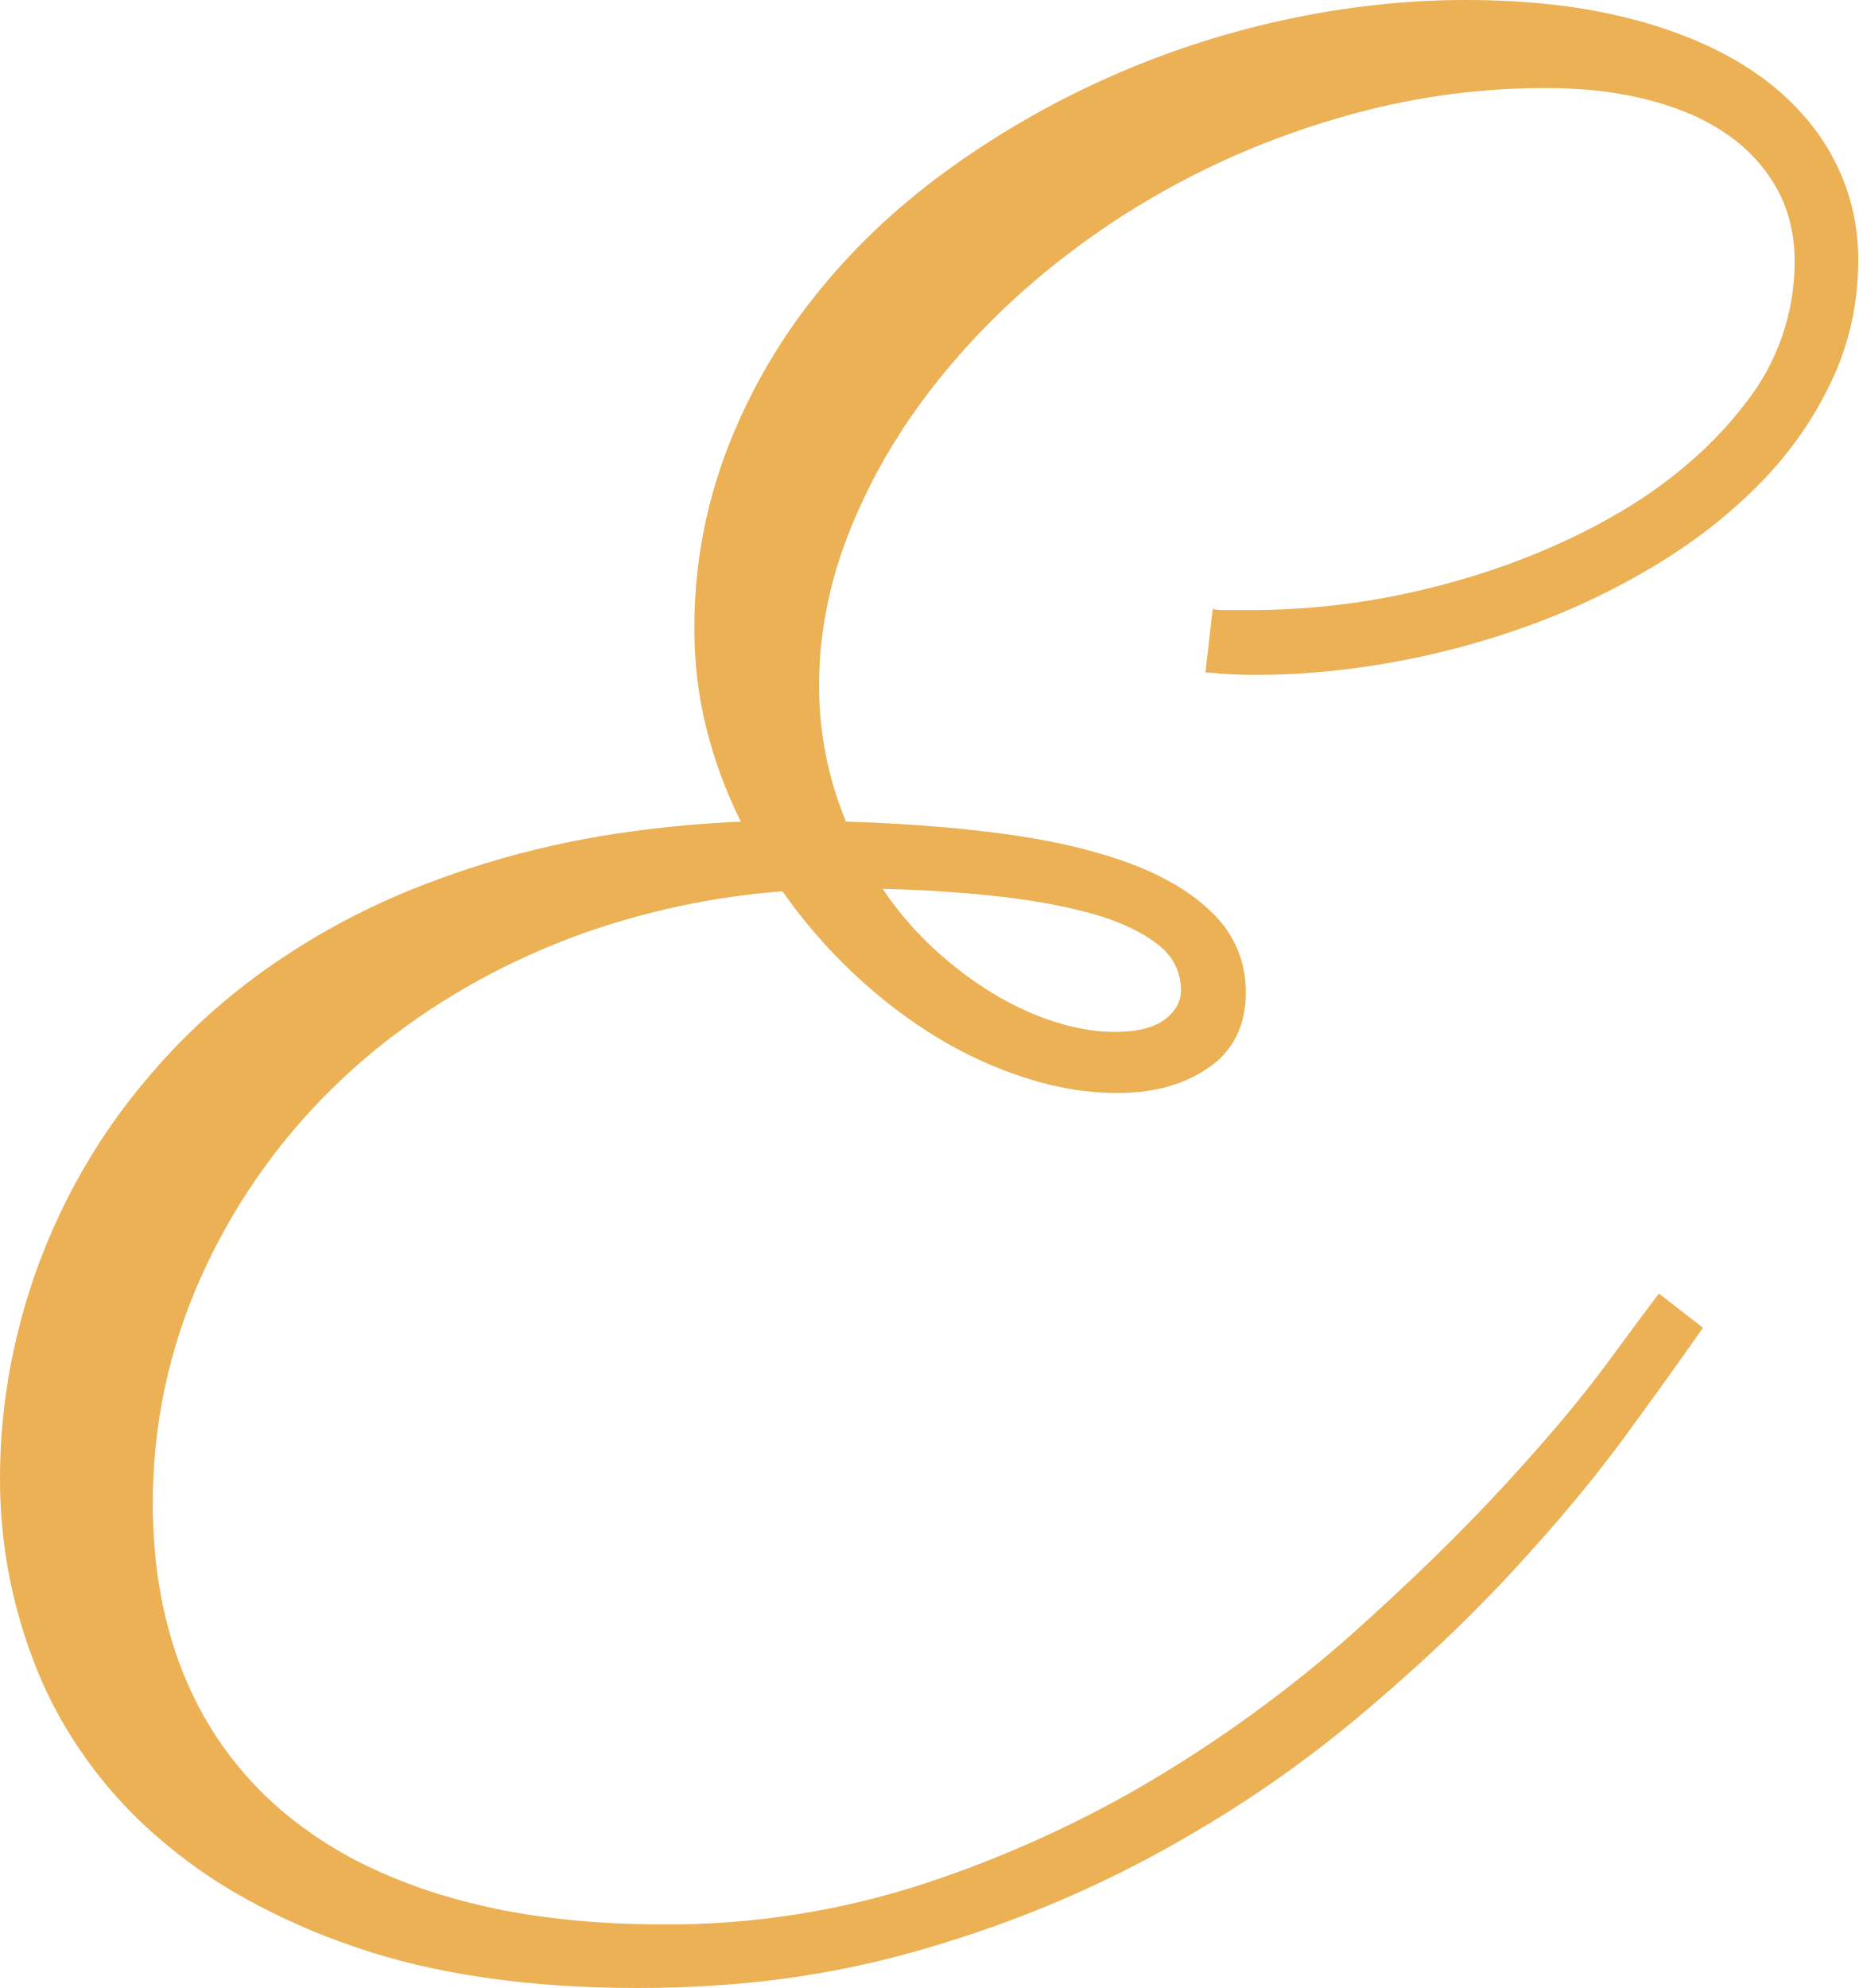
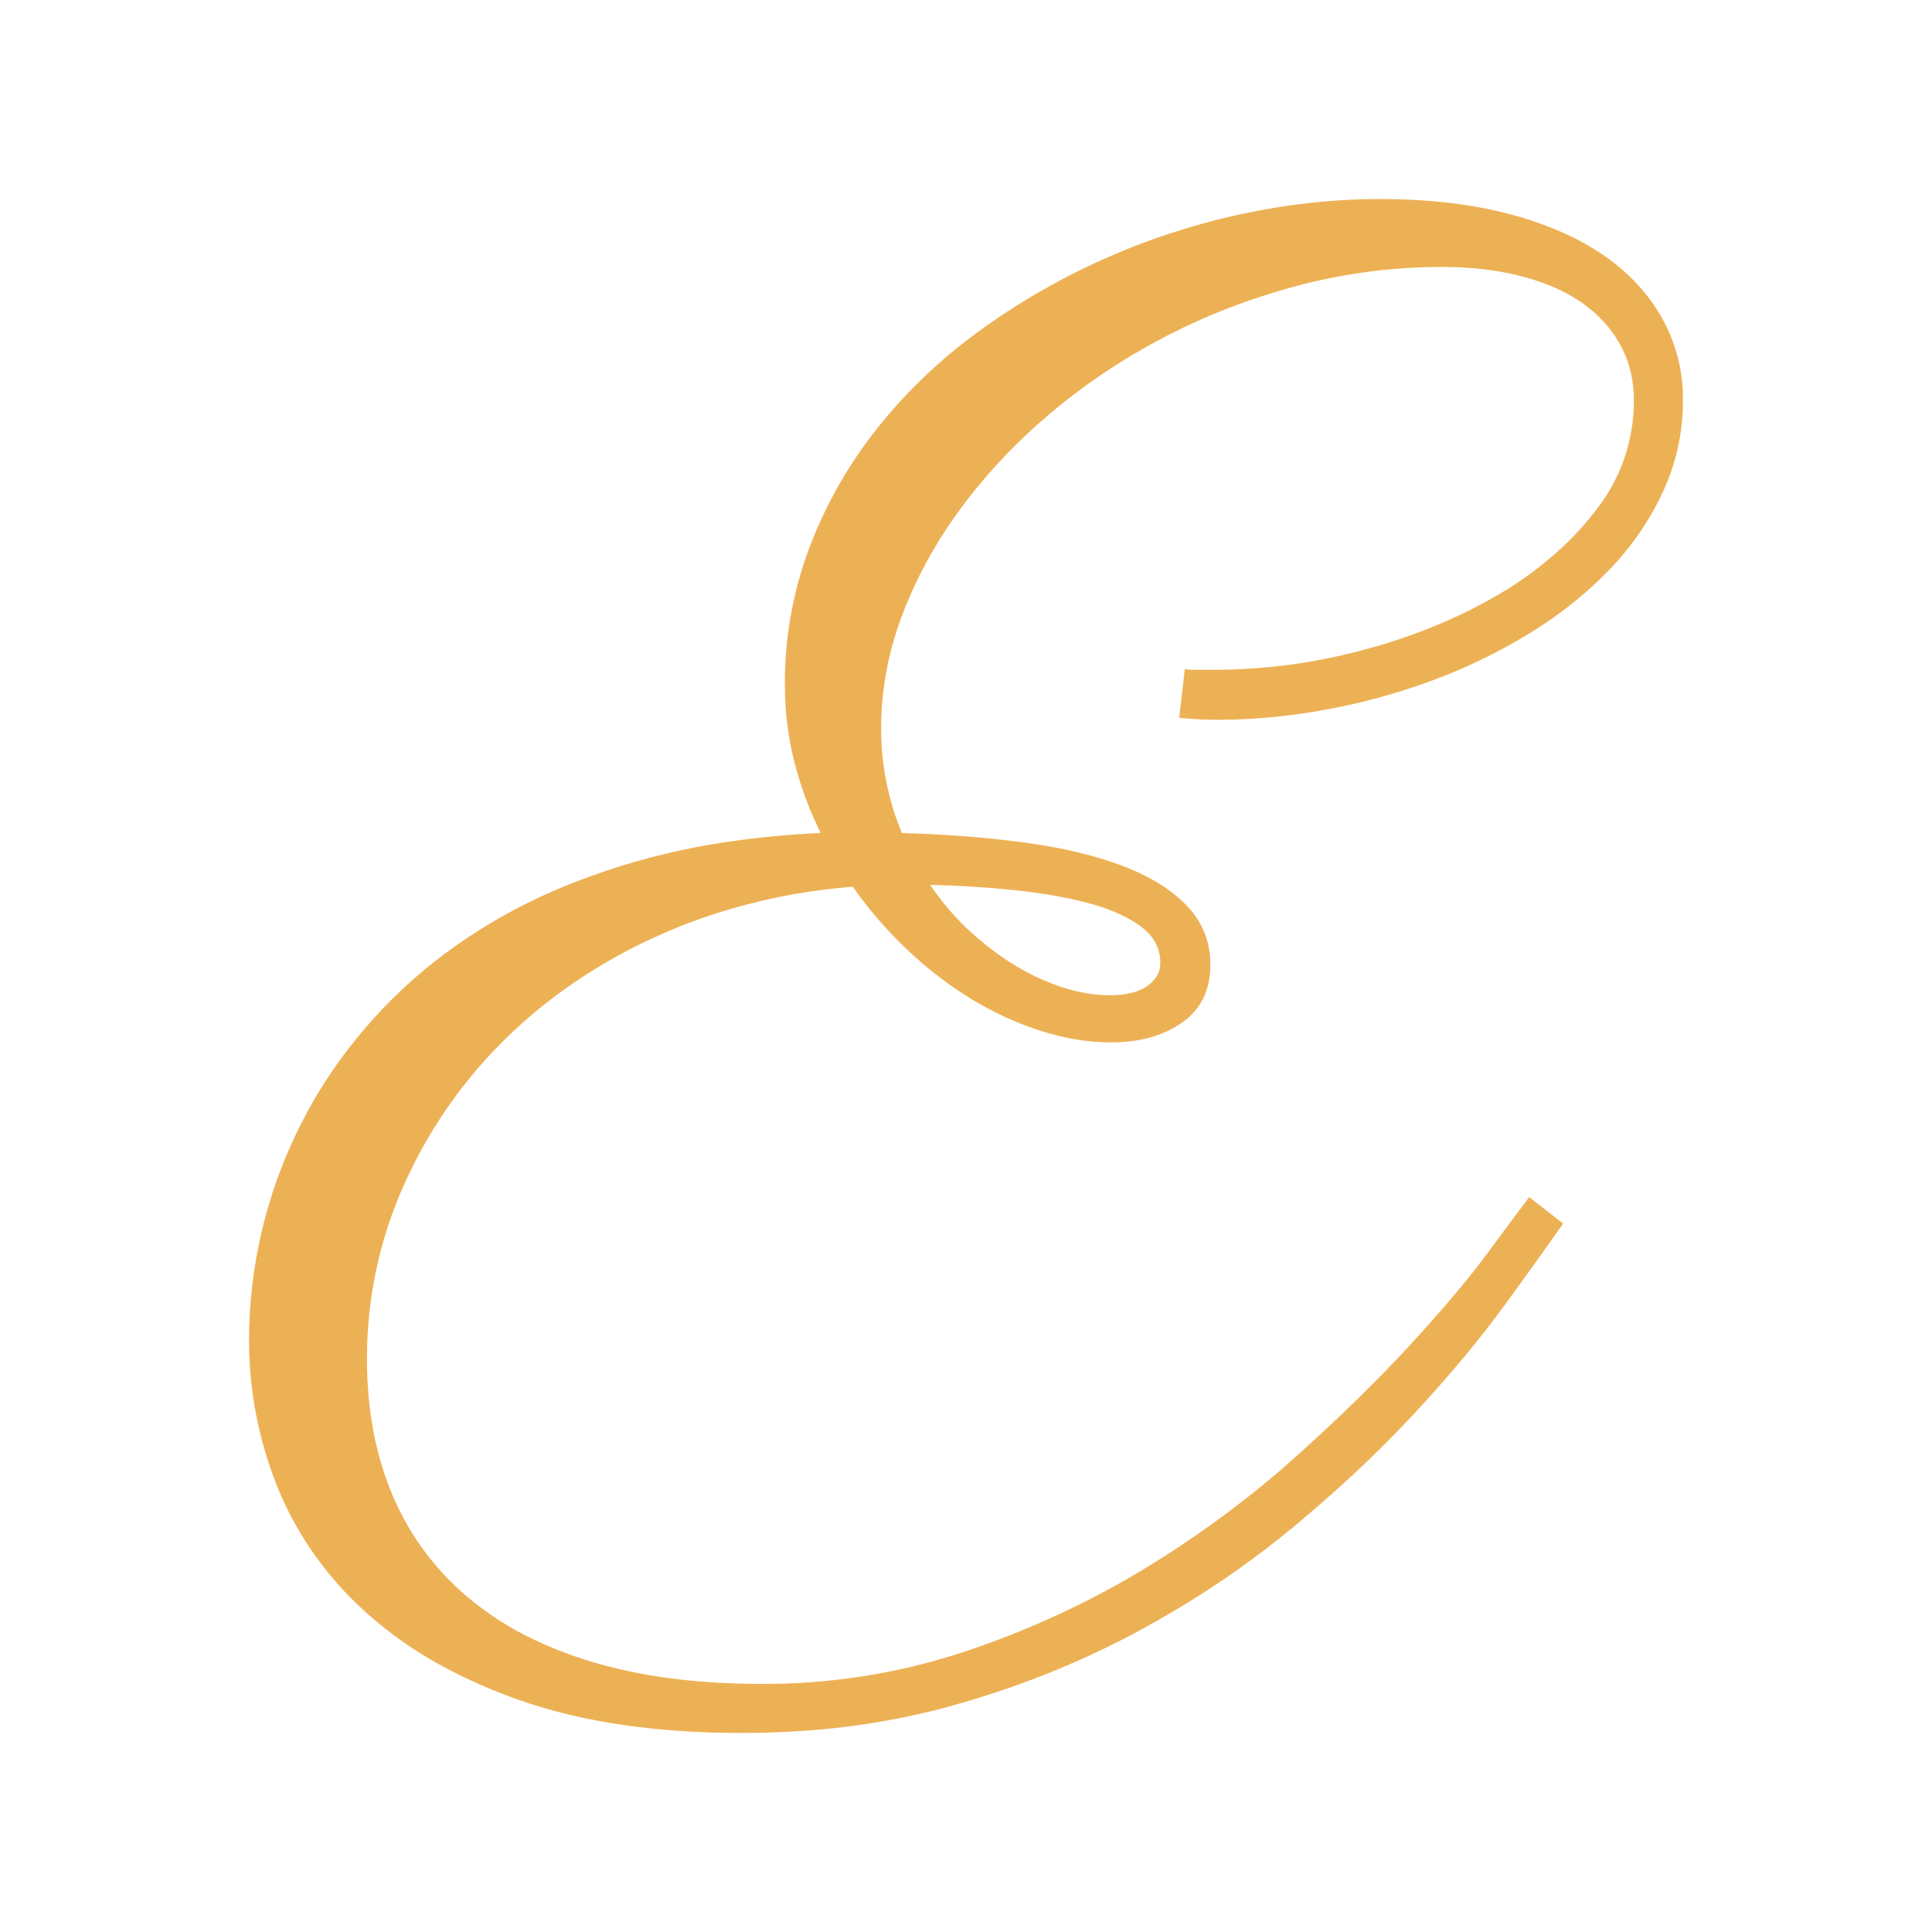
- <svg xmlns="http://www.w3.org/2000/svg" width="74.219" height="79.395" viewBox="0 0 74.219 79.395">
-   <g id="svgGroup" stroke-linecap="round" fill-rule="evenodd" font-size="9pt" stroke="#000" stroke-width="0" fill="#edb155" style="stroke:#000;stroke-width:0;fill:#edb155">
-     <path d="M 48.145 26.856 L 48.438 24.317 A 0.798 0.798 0 0 0 48.55 24.344 Q 48.609 24.355 48.679 24.36 A 1.994 1.994 0 0 0 48.828 24.365 L 50 24.365 A 29.739 29.739 0 0 0 57.666 23.34 A 29.251 29.251 0 0 0 62.624 21.549 A 25.44 25.44 0 0 0 64.649 20.484 A 18.582 18.582 0 0 0 67.946 18.051 A 15.662 15.662 0 0 0 69.727 16.089 A 9.096 9.096 0 0 0 71.68 10.449 A 6.425 6.425 0 0 0 71.461 8.743 A 5.45 5.45 0 0 0 70.947 7.495 Q 70.215 6.201 68.921 5.322 A 8.661 8.661 0 0 0 67.295 4.465 A 11.587 11.587 0 0 0 65.796 3.98 A 15.001 15.001 0 0 0 63.429 3.587 A 18.905 18.905 0 0 0 61.768 3.516 A 29.058 29.058 0 0 0 54.248 4.492 Q 50.586 5.469 47.364 7.153 A 32.265 32.265 0 0 0 41.455 11.109 A 29.033 29.033 0 0 0 37.316 15.381 A 26.715 26.715 0 0 0 36.817 16.04 A 23.3 23.3 0 0 0 34.223 20.51 A 21.223 21.223 0 0 0 33.789 21.582 A 16.684 16.684 0 0 0 32.753 26.264 A 15.485 15.485 0 0 0 32.715 27.344 A 14.123 14.123 0 0 0 33.789 32.813 A 65.871 65.871 0 0 1 37.829 33.049 A 54.055 54.055 0 0 1 40.088 33.301 Q 43.018 33.692 45.166 34.497 A 11.52 11.52 0 0 1 46.752 35.224 Q 47.808 35.816 48.535 36.572 A 4.276 4.276 0 0 1 49.756 39.649 A 4.136 4.136 0 0 1 49.567 40.933 A 3.259 3.259 0 0 1 48.291 42.627 Q 46.826 43.652 44.629 43.652 A 11.51 11.51 0 0 1 41.937 43.323 A 13.602 13.602 0 0 1 41.016 43.067 A 16.511 16.511 0 0 1 37.427 41.431 A 19.716 19.716 0 0 1 34.506 39.257 A 22.148 22.148 0 0 1 34.107 38.892 Q 32.52 37.402 31.25 35.596 A 30.943 30.943 0 0 0 23.273 37.281 A 28.287 28.287 0 0 0 21.216 38.11 A 27.743 27.743 0 0 0 15.009 41.91 A 25.24 25.24 0 0 0 13.257 43.482 A 24.592 24.592 0 0 0 8.008 51.05 A 21.884 21.884 0 0 0 6.104 60.059 Q 6.104 63.916 7.398 67.017 Q 8.692 70.117 11.255 72.315 A 15.904 15.904 0 0 0 14.851 74.612 A 20.898 20.898 0 0 0 17.652 75.684 A 25.609 25.609 0 0 0 21.784 76.563 Q 23.999 76.856 26.514 76.856 A 32.952 32.952 0 0 0 36.929 75.223 A 31.412 31.412 0 0 0 37.085 75.171 A 46.103 46.103 0 0 0 45.67 71.297 A 42.653 42.653 0 0 0 46.338 70.899 A 53.176 53.176 0 0 0 53.172 65.979 A 48.394 48.394 0 0 0 54.053 65.21 A 102.252 102.252 0 0 0 57.294 62.189 A 75.05 75.05 0 0 0 60.083 59.326 A 82.683 82.683 0 0 0 61.865 57.332 Q 62.709 56.353 63.404 55.473 A 38.834 38.834 0 0 0 64.209 54.419 A 637.261 637.261 0 0 1 64.841 53.561 Q 65.635 52.485 66.045 51.943 A 39.85 39.85 0 0 1 66.26 51.66 L 68.018 53.027 A 141.793 141.793 0 0 1 67.407 53.896 Q 66.419 55.292 64.99 57.251 A 53.182 53.182 0 0 1 62.885 59.943 Q 61.732 61.327 60.379 62.79 A 25.86 25.86 0 0 1 60.376 62.793 A 61.386 61.386 0 0 1 56.765 66.373 A 76.229 76.229 0 0 1 54.126 68.677 A 48.027 48.027 0 0 1 47.826 73.107 A 54.305 54.305 0 0 1 46.216 74.024 A 45.821 45.821 0 0 1 38.268 77.418 A 51.998 51.998 0 0 1 36.67 77.905 A 38.454 38.454 0 0 1 28.801 79.277 A 45.768 45.768 0 0 1 25.489 79.395 Q 18.897 79.395 14.112 77.734 A 26.948 26.948 0 0 1 9.86 75.857 A 20.337 20.337 0 0 1 6.177 73.267 A 17.82 17.82 0 0 1 2.083 68.014 A 17.033 17.033 0 0 1 1.514 66.773 A 20.304 20.304 0 0 1 0 58.984 A 24.307 24.307 0 0 1 0.633 53.543 A 27.101 27.101 0 0 1 0.733 53.125 Q 1.465 50.147 2.979 47.315 A 24.475 24.475 0 0 1 6.019 42.906 A 28.085 28.085 0 0 1 6.885 41.943 A 25.421 25.421 0 0 1 11.305 38.237 A 29.426 29.426 0 0 1 12.549 37.451 A 29.119 29.119 0 0 1 17.005 35.302 A 36.577 36.577 0 0 1 20.069 34.277 A 36.879 36.879 0 0 1 25.172 33.213 A 48.268 48.268 0 0 1 29.59 32.813 A 18.212 18.212 0 0 1 28.223 29.126 A 16.152 16.152 0 0 1 27.735 25.147 A 19.851 19.851 0 0 1 29.004 18.042 Q 30.274 14.697 32.495 11.89 Q 34.717 9.082 37.72 6.885 Q 40.723 4.688 44.141 3.15 Q 47.559 1.611 51.245 0.806 Q 54.932 0 58.545 0 Q 62.256 0 65.161 0.757 A 18.705 18.705 0 0 1 67.648 1.584 Q 68.947 2.126 70.001 2.835 A 11.646 11.646 0 0 1 70.069 2.881 A 10.285 10.285 0 0 1 72.198 4.796 A 9.04 9.04 0 0 1 73.145 6.177 A 8.535 8.535 0 0 1 74.219 10.4 Q 74.219 12.94 73.169 15.186 Q 72.119 17.432 70.337 19.263 A 20.445 20.445 0 0 1 67.054 21.98 A 23.375 23.375 0 0 1 66.187 22.534 A 28.632 28.632 0 0 1 61.157 24.951 A 32.952 32.952 0 0 1 55.664 26.441 A 31.72 31.72 0 0 1 51.526 26.921 A 27.908 27.908 0 0 1 50.196 26.953 A 26.193 26.193 0 0 1 49.68 26.948 Q 49.166 26.938 48.803 26.907 A 7.454 7.454 0 0 1 48.78 26.904 A 51.649 51.649 0 0 0 48.594 26.888 Q 48.224 26.856 48.145 26.856 Z M 47.168 39.551 A 2.216 2.216 0 0 0 46.393 37.844 A 3.2 3.2 0 0 0 46.118 37.622 Q 45.235 36.985 43.901 36.573 A 12.058 12.058 0 0 0 43.384 36.426 A 21.94 21.94 0 0 0 41.59 36.041 A 29.817 29.817 0 0 0 39.575 35.767 A 53.544 53.544 0 0 0 35.254 35.498 A 13.742 13.742 0 0 0 37.116 37.716 A 12.71 12.71 0 0 0 37.329 37.915 A 15.287 15.287 0 0 0 39.092 39.311 A 13.448 13.448 0 0 0 39.697 39.697 A 11.846 11.846 0 0 0 41.542 40.604 A 10.467 10.467 0 0 0 42.163 40.82 A 8.78 8.78 0 0 0 43.507 41.134 A 7.005 7.005 0 0 0 44.531 41.211 Q 45.85 41.211 46.509 40.723 A 1.937 1.937 0 0 0 46.871 40.381 A 1.294 1.294 0 0 0 47.168 39.551 Z" vector-effect="non-scaling-stroke" />
+ <svg xmlns="http://www.w3.org/2000/svg" width="100" height="100" viewBox="0 0 100 100" version="1.1" id="svg1">
+   <defs id="defs1" />
+   <g id="svgGroup" stroke-linecap="round" fill-rule="evenodd" font-size="12px" stroke="#000" stroke-width="0" fill="#edb155" style="fill:#edb155;stroke:#000000;stroke-width:0" transform="translate(12.89044,10.3025)">
+     <path d="m 48.145,26.856 0.293,-2.539 a 0.798,0.798 0 0 0 0.112,0.027 q 0.059,0.011 0.129,0.016 a 1.994,1.994 0 0 0 0.149,0.005 H 50 a 29.739,29.739 0 0 0 7.666,-1.025 29.251,29.251 0 0 0 4.958,-1.791 25.44,25.44 0 0 0 2.025,-1.065 18.582,18.582 0 0 0 3.297,-2.433 15.662,15.662 0 0 0 1.781,-1.962 9.096,9.096 0 0 0 1.953,-5.64 A 6.425,6.425 0 0 0 71.461,8.743 5.45,5.45 0 0 0 70.947,7.495 Q 70.215,6.201 68.921,5.322 A 8.661,8.661 0 0 0 67.295,4.465 11.587,11.587 0 0 0 65.796,3.98 15.001,15.001 0 0 0 63.429,3.587 18.905,18.905 0 0 0 61.768,3.516 29.058,29.058 0 0 0 54.248,4.492 q -3.662,0.977 -6.884,2.661 a 32.265,32.265 0 0 0 -5.909,3.956 29.033,29.033 0 0 0 -4.139,4.272 26.715,26.715 0 0 0 -0.499,0.659 23.3,23.3 0 0 0 -2.594,4.47 21.223,21.223 0 0 0 -0.434,1.072 16.684,16.684 0 0 0 -1.036,4.682 15.485,15.485 0 0 0 -0.038,1.08 14.123,14.123 0 0 0 1.074,5.469 65.871,65.871 0 0 1 4.04,0.236 54.055,54.055 0 0 1 2.259,0.252 q 2.93,0.391 5.078,1.196 a 11.52,11.52 0 0 1 1.586,0.727 q 1.056,0.592 1.783,1.348 a 4.276,4.276 0 0 1 1.221,3.077 4.136,4.136 0 0 1 -0.189,1.284 3.259,3.259 0 0 1 -1.276,1.694 q -1.465,1.025 -3.662,1.025 A 11.51,11.51 0 0 1 41.937,43.323 13.602,13.602 0 0 1 41.016,43.067 16.511,16.511 0 0 1 37.427,41.431 19.716,19.716 0 0 1 34.506,39.257 22.148,22.148 0 0 1 34.107,38.892 Q 32.52,37.402 31.25,35.596 a 30.943,30.943 0 0 0 -7.977,1.685 28.287,28.287 0 0 0 -2.057,0.829 27.743,27.743 0 0 0 -6.207,3.8 25.24,25.24 0 0 0 -1.752,1.572 24.592,24.592 0 0 0 -5.249,7.568 21.884,21.884 0 0 0 -1.904,9.009 q 0,3.857 1.294,6.958 1.294,3.1 3.857,5.298 a 15.904,15.904 0 0 0 3.596,2.297 20.898,20.898 0 0 0 2.801,1.072 25.609,25.609 0 0 0 4.132,0.879 q 2.215,0.293 4.73,0.293 a 32.952,32.952 0 0 0 10.415,-1.633 31.412,31.412 0 0 0 0.156,-0.052 46.103,46.103 0 0 0 8.585,-3.874 42.653,42.653 0 0 0 0.668,-0.398 53.176,53.176 0 0 0 6.834,-4.92 48.394,48.394 0 0 0 0.881,-0.769 102.252,102.252 0 0 0 3.241,-3.021 75.05,75.05 0 0 0 2.789,-2.863 82.683,82.683 0 0 0 1.782,-1.994 q 0.844,-0.979 1.539,-1.859 a 38.834,38.834 0 0 0 0.805,-1.054 637.261,637.261 0 0 1 0.632,-0.858 q 0.794,-1.076 1.204,-1.618 A 39.85,39.85 0 0 1 66.26,51.66 l 1.758,1.367 a 141.793,141.793 0 0 1 -0.611,0.869 q -0.988,1.396 -2.417,3.355 a 53.182,53.182 0 0 1 -2.105,2.692 q -1.153,1.384 -2.506,2.847 a 25.86,25.86 0 0 1 -0.003,0.003 61.386,61.386 0 0 1 -3.611,3.58 76.229,76.229 0 0 1 -2.639,2.304 48.027,48.027 0 0 1 -6.3,4.43 54.305,54.305 0 0 1 -1.61,0.917 45.821,45.821 0 0 1 -7.948,3.394 51.998,51.998 0 0 1 -1.598,0.487 38.454,38.454 0 0 1 -7.869,1.372 45.768,45.768 0 0 1 -3.312,0.118 q -6.592,0 -11.377,-1.661 A 26.948,26.948 0 0 1 9.86,75.857 20.337,20.337 0 0 1 6.177,73.267 17.82,17.82 0 0 1 2.083,68.014 17.033,17.033 0 0 1 1.514,66.773 20.304,20.304 0 0 1 0,58.984 a 24.307,24.307 0 0 1 0.633,-5.441 27.101,27.101 0 0 1 0.1,-0.418 q 0.732,-2.978 2.246,-5.81 a 24.475,24.475 0 0 1 3.04,-4.409 28.085,28.085 0 0 1 0.866,-0.963 25.421,25.421 0 0 1 4.42,-3.706 29.426,29.426 0 0 1 1.244,-0.786 29.119,29.119 0 0 1 4.456,-2.149 36.577,36.577 0 0 1 3.064,-1.025 36.879,36.879 0 0 1 5.103,-1.064 48.268,48.268 0 0 1 4.418,-0.4 18.212,18.212 0 0 1 -1.367,-3.687 16.152,16.152 0 0 1 -0.488,-3.979 19.851,19.851 0 0 1 1.269,-7.105 Q 30.274,14.697 32.495,11.89 34.717,9.082 37.72,6.885 40.723,4.688 44.141,3.15 47.559,1.611 51.245,0.806 54.932,0 58.545,0 q 3.711,0 6.616,0.757 a 18.705,18.705 0 0 1 2.487,0.827 q 1.299,0.542 2.353,1.251 a 11.646,11.646 0 0 1 0.068,0.046 10.285,10.285 0 0 1 2.129,1.915 9.04,9.04 0 0 1 0.947,1.381 8.535,8.535 0 0 1 1.074,4.223 q 0,2.54 -1.05,4.786 -1.05,2.246 -2.832,4.077 a 20.445,20.445 0 0 1 -3.283,2.717 23.375,23.375 0 0 1 -0.867,0.554 28.632,28.632 0 0 1 -5.03,2.417 32.952,32.952 0 0 1 -5.493,1.49 31.72,31.72 0 0 1 -4.138,0.48 27.908,27.908 0 0 1 -1.33,0.032 26.193,26.193 0 0 1 -0.516,-0.005 q -0.514,-0.01 -0.877,-0.041 A 7.454,7.454 0 0 1 48.78,26.904 51.649,51.649 0 0 0 48.594,26.888 q -0.37,-0.032 -0.449,-0.032 z m -0.977,12.695 a 2.216,2.216 0 0 0 -0.775,-1.707 3.2,3.2 0 0 0 -0.275,-0.222 q -0.883,-0.637 -2.217,-1.049 a 12.058,12.058 0 0 0 -0.517,-0.147 21.94,21.94 0 0 0 -1.794,-0.385 29.817,29.817 0 0 0 -2.015,-0.274 53.544,53.544 0 0 0 -4.321,-0.269 13.742,13.742 0 0 0 1.862,2.218 12.71,12.71 0 0 0 0.213,0.199 15.287,15.287 0 0 0 1.763,1.396 13.448,13.448 0 0 0 0.605,0.386 11.846,11.846 0 0 0 1.845,0.907 10.467,10.467 0 0 0 0.621,0.216 8.78,8.78 0 0 0 1.344,0.314 7.005,7.005 0 0 0 1.024,0.077 q 1.319,0 1.978,-0.488 a 1.937,1.937 0 0 0 0.362,-0.342 1.294,1.294 0 0 0 0.297,-0.83 z" vector-effect="non-scaling-stroke" id="path1" />
  </g>
</svg>
